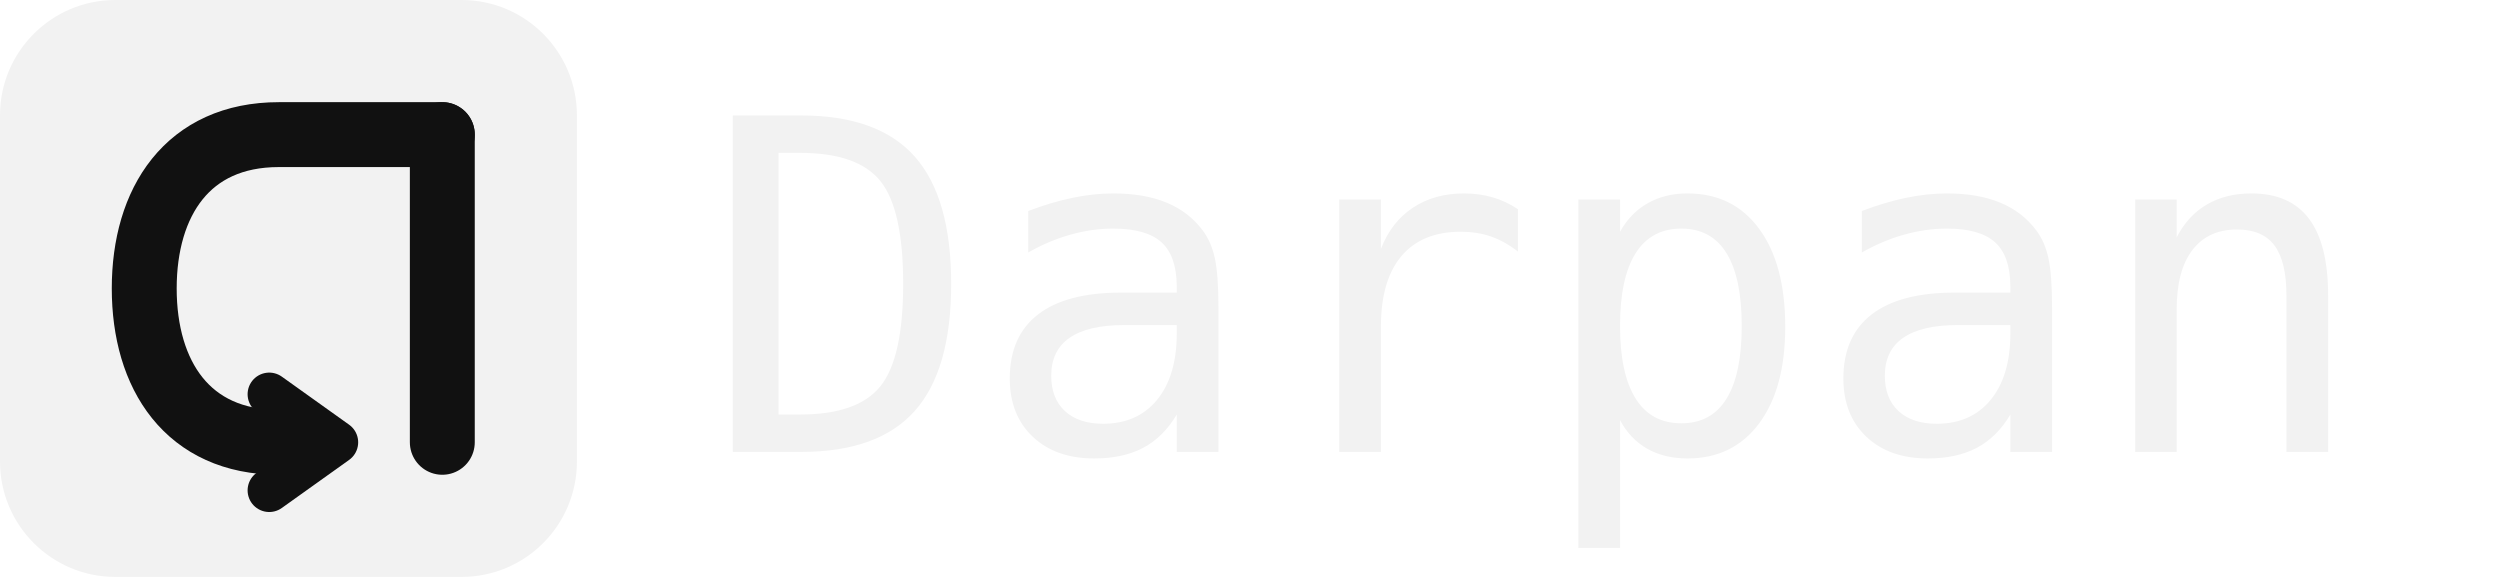
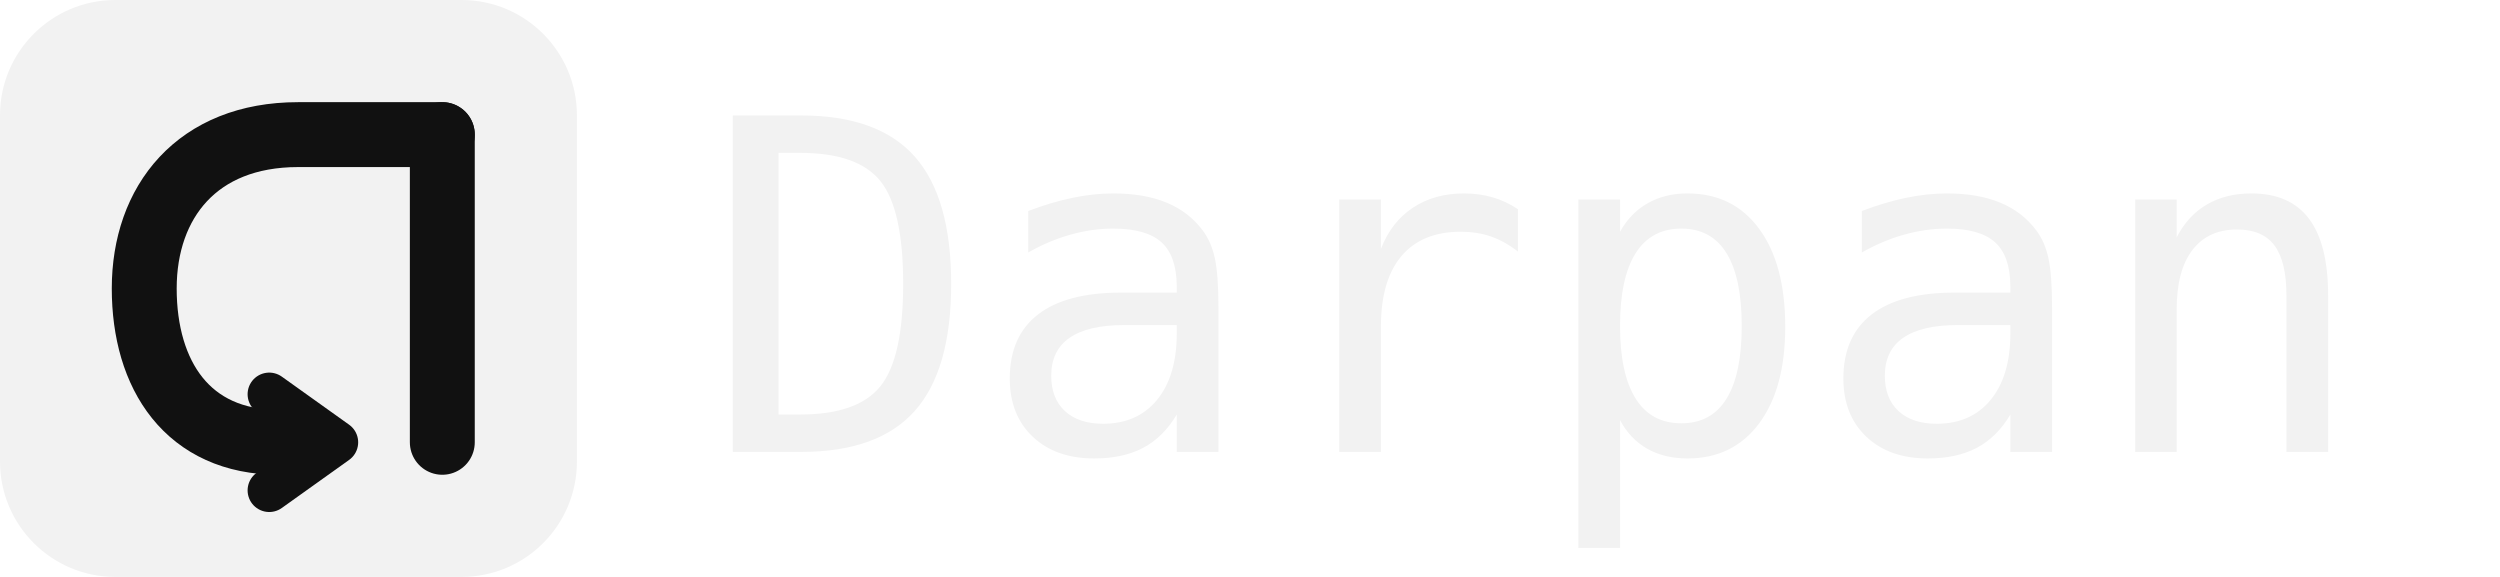
<svg xmlns="http://www.w3.org/2000/svg" width="520" height="120" viewBox="0 0 520 120" fill="none">
  <rect width="120" height="120" rx="24" fill="#F2F2F2" />
  <path d="M92 28V92" stroke="#111111" stroke-width="13.5" stroke-linecap="round" stroke-linejoin="round" />
-   <path d="M92 28H58C39 28 30 42 30 60C30 78 39 92 58 92H60" stroke="#111111" stroke-width="13.5" stroke-linecap="round" stroke-linejoin="round" />
+   <path d="M92 28H62C41 28 30 42 30 60C30 78 39 92 58 92H60" stroke="#111111" stroke-width="13.5" stroke-linecap="round" stroke-linejoin="round" />
  <path d="M56 82L70 92L56 102" stroke="#111111" stroke-width="9" stroke-linecap="round" stroke-linejoin="round" />
  <text x="146" y="94" font-family="IBM Plex Mono, SFMono-Regular, Menlo, Monaco, Consolas, monospace" font-size="96" fill="#F2F2F2">Darpan</text>
</svg>
